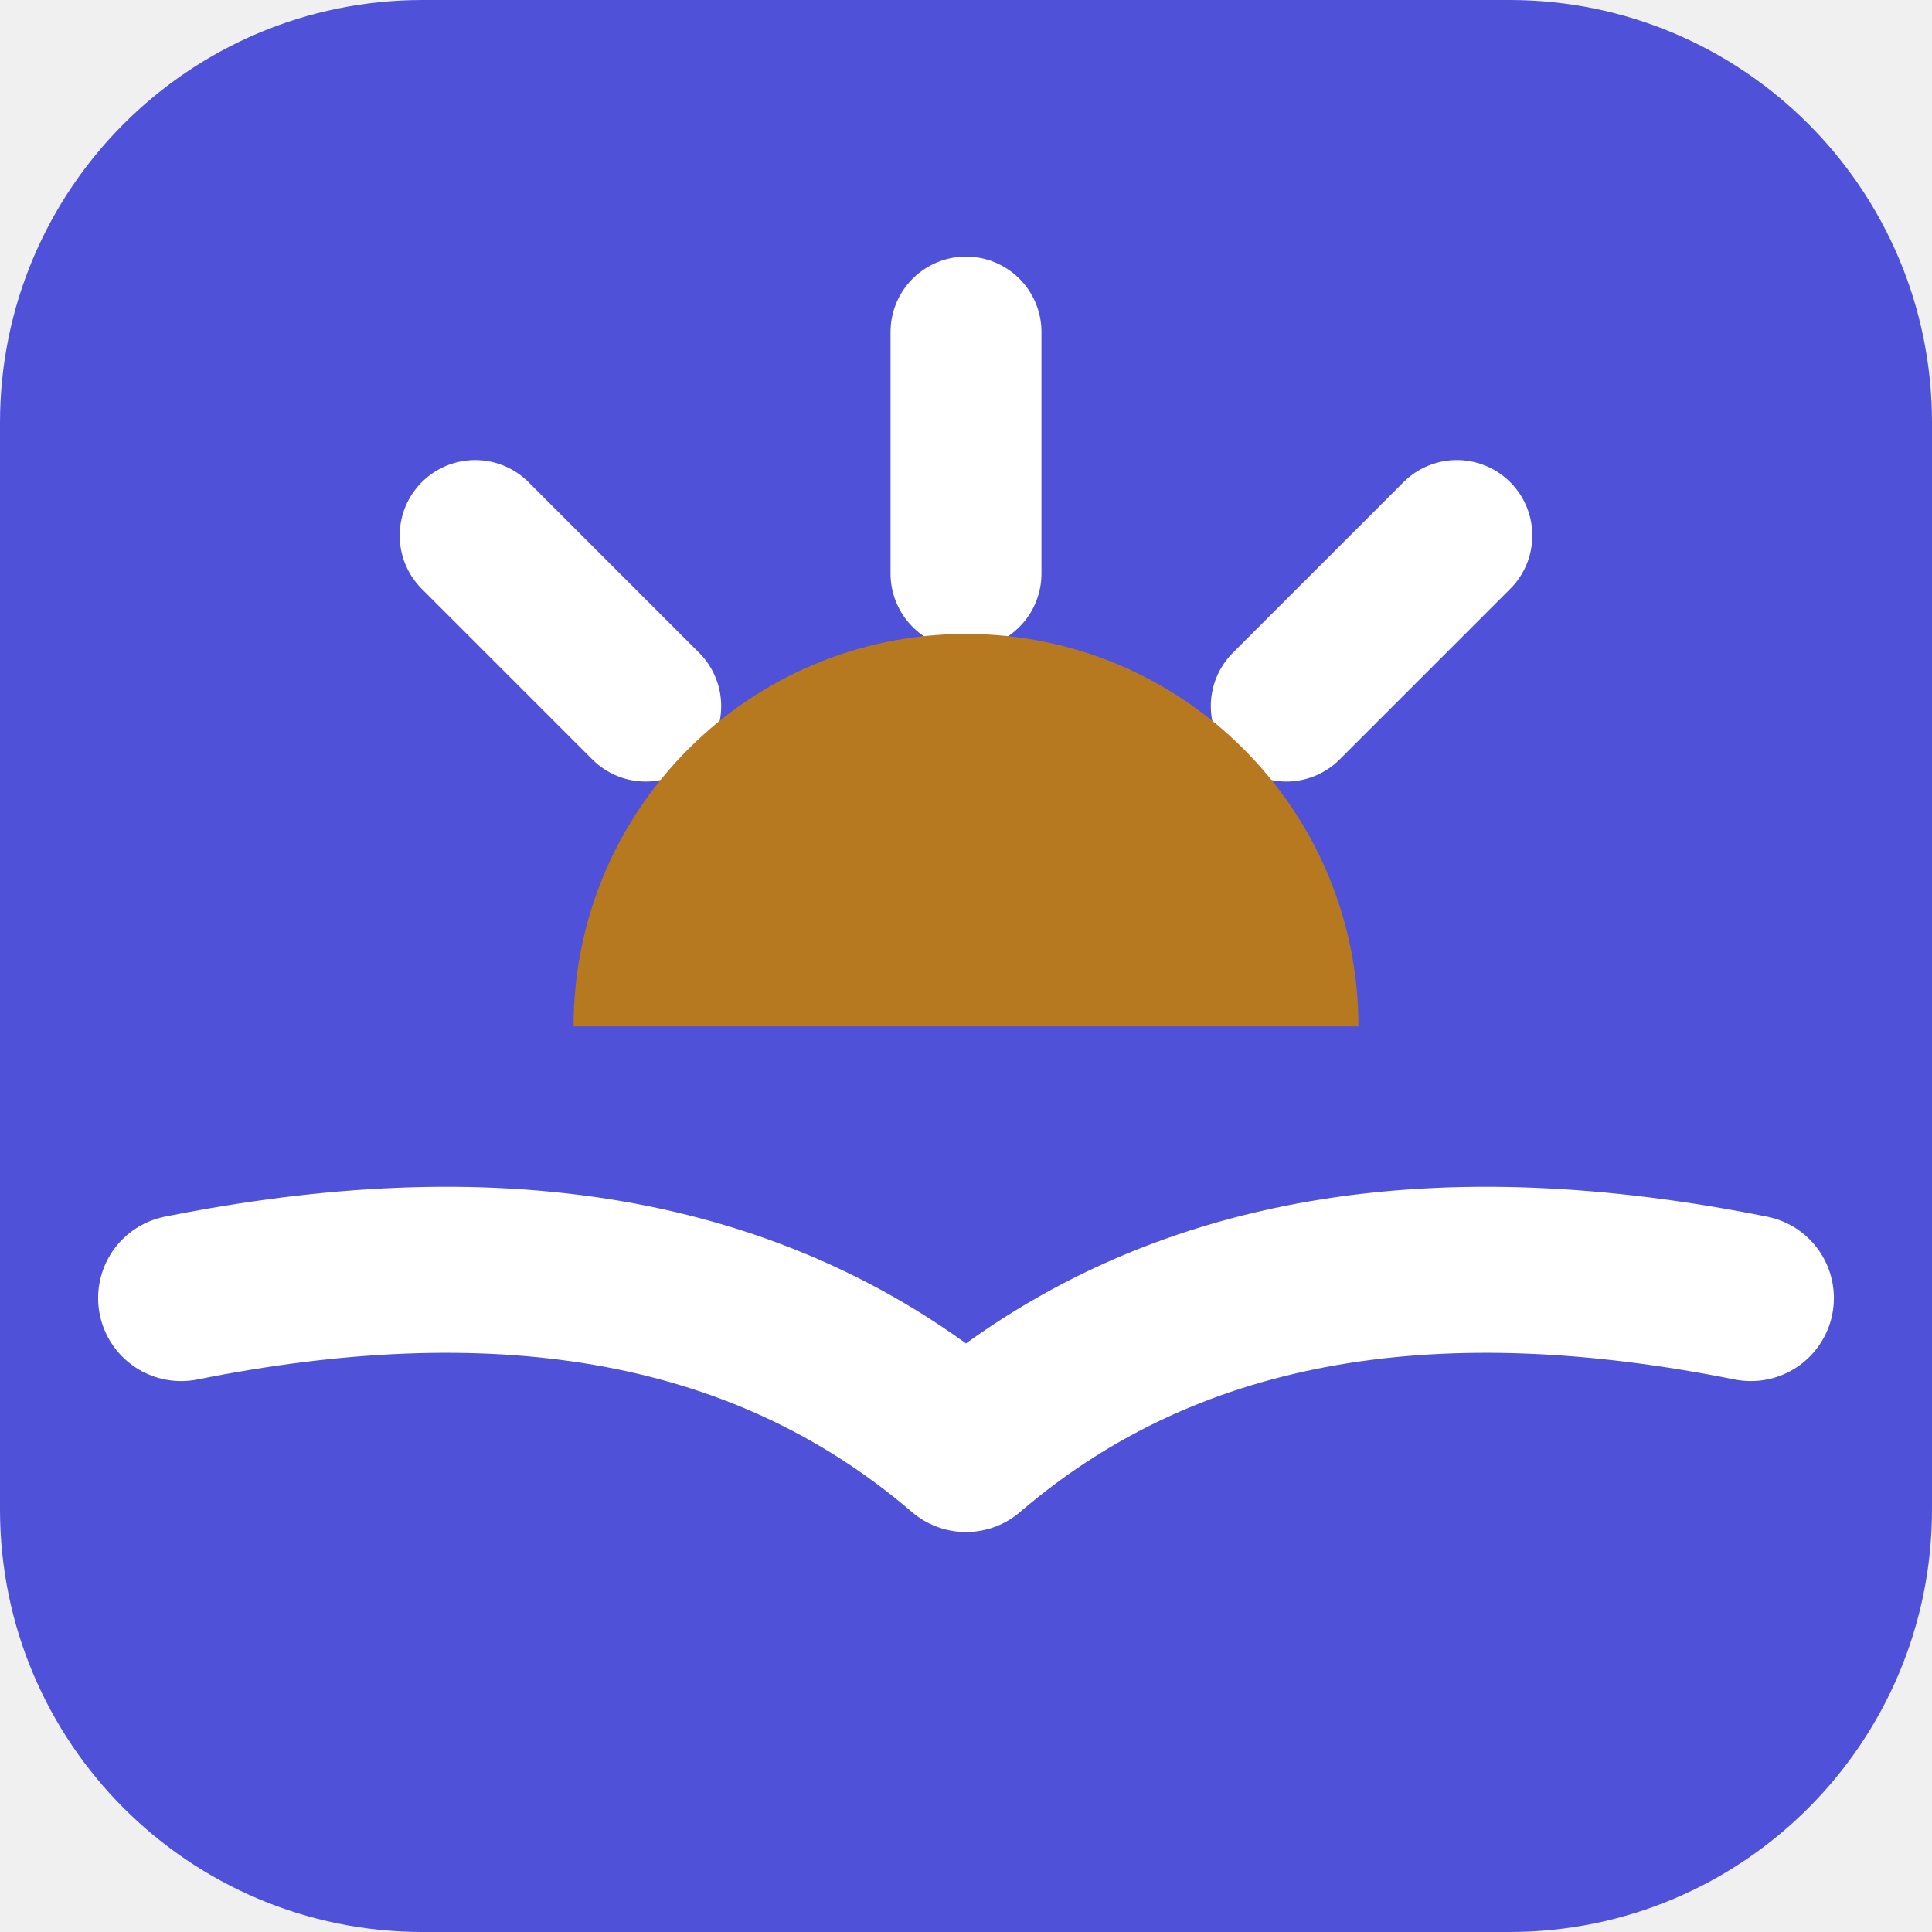
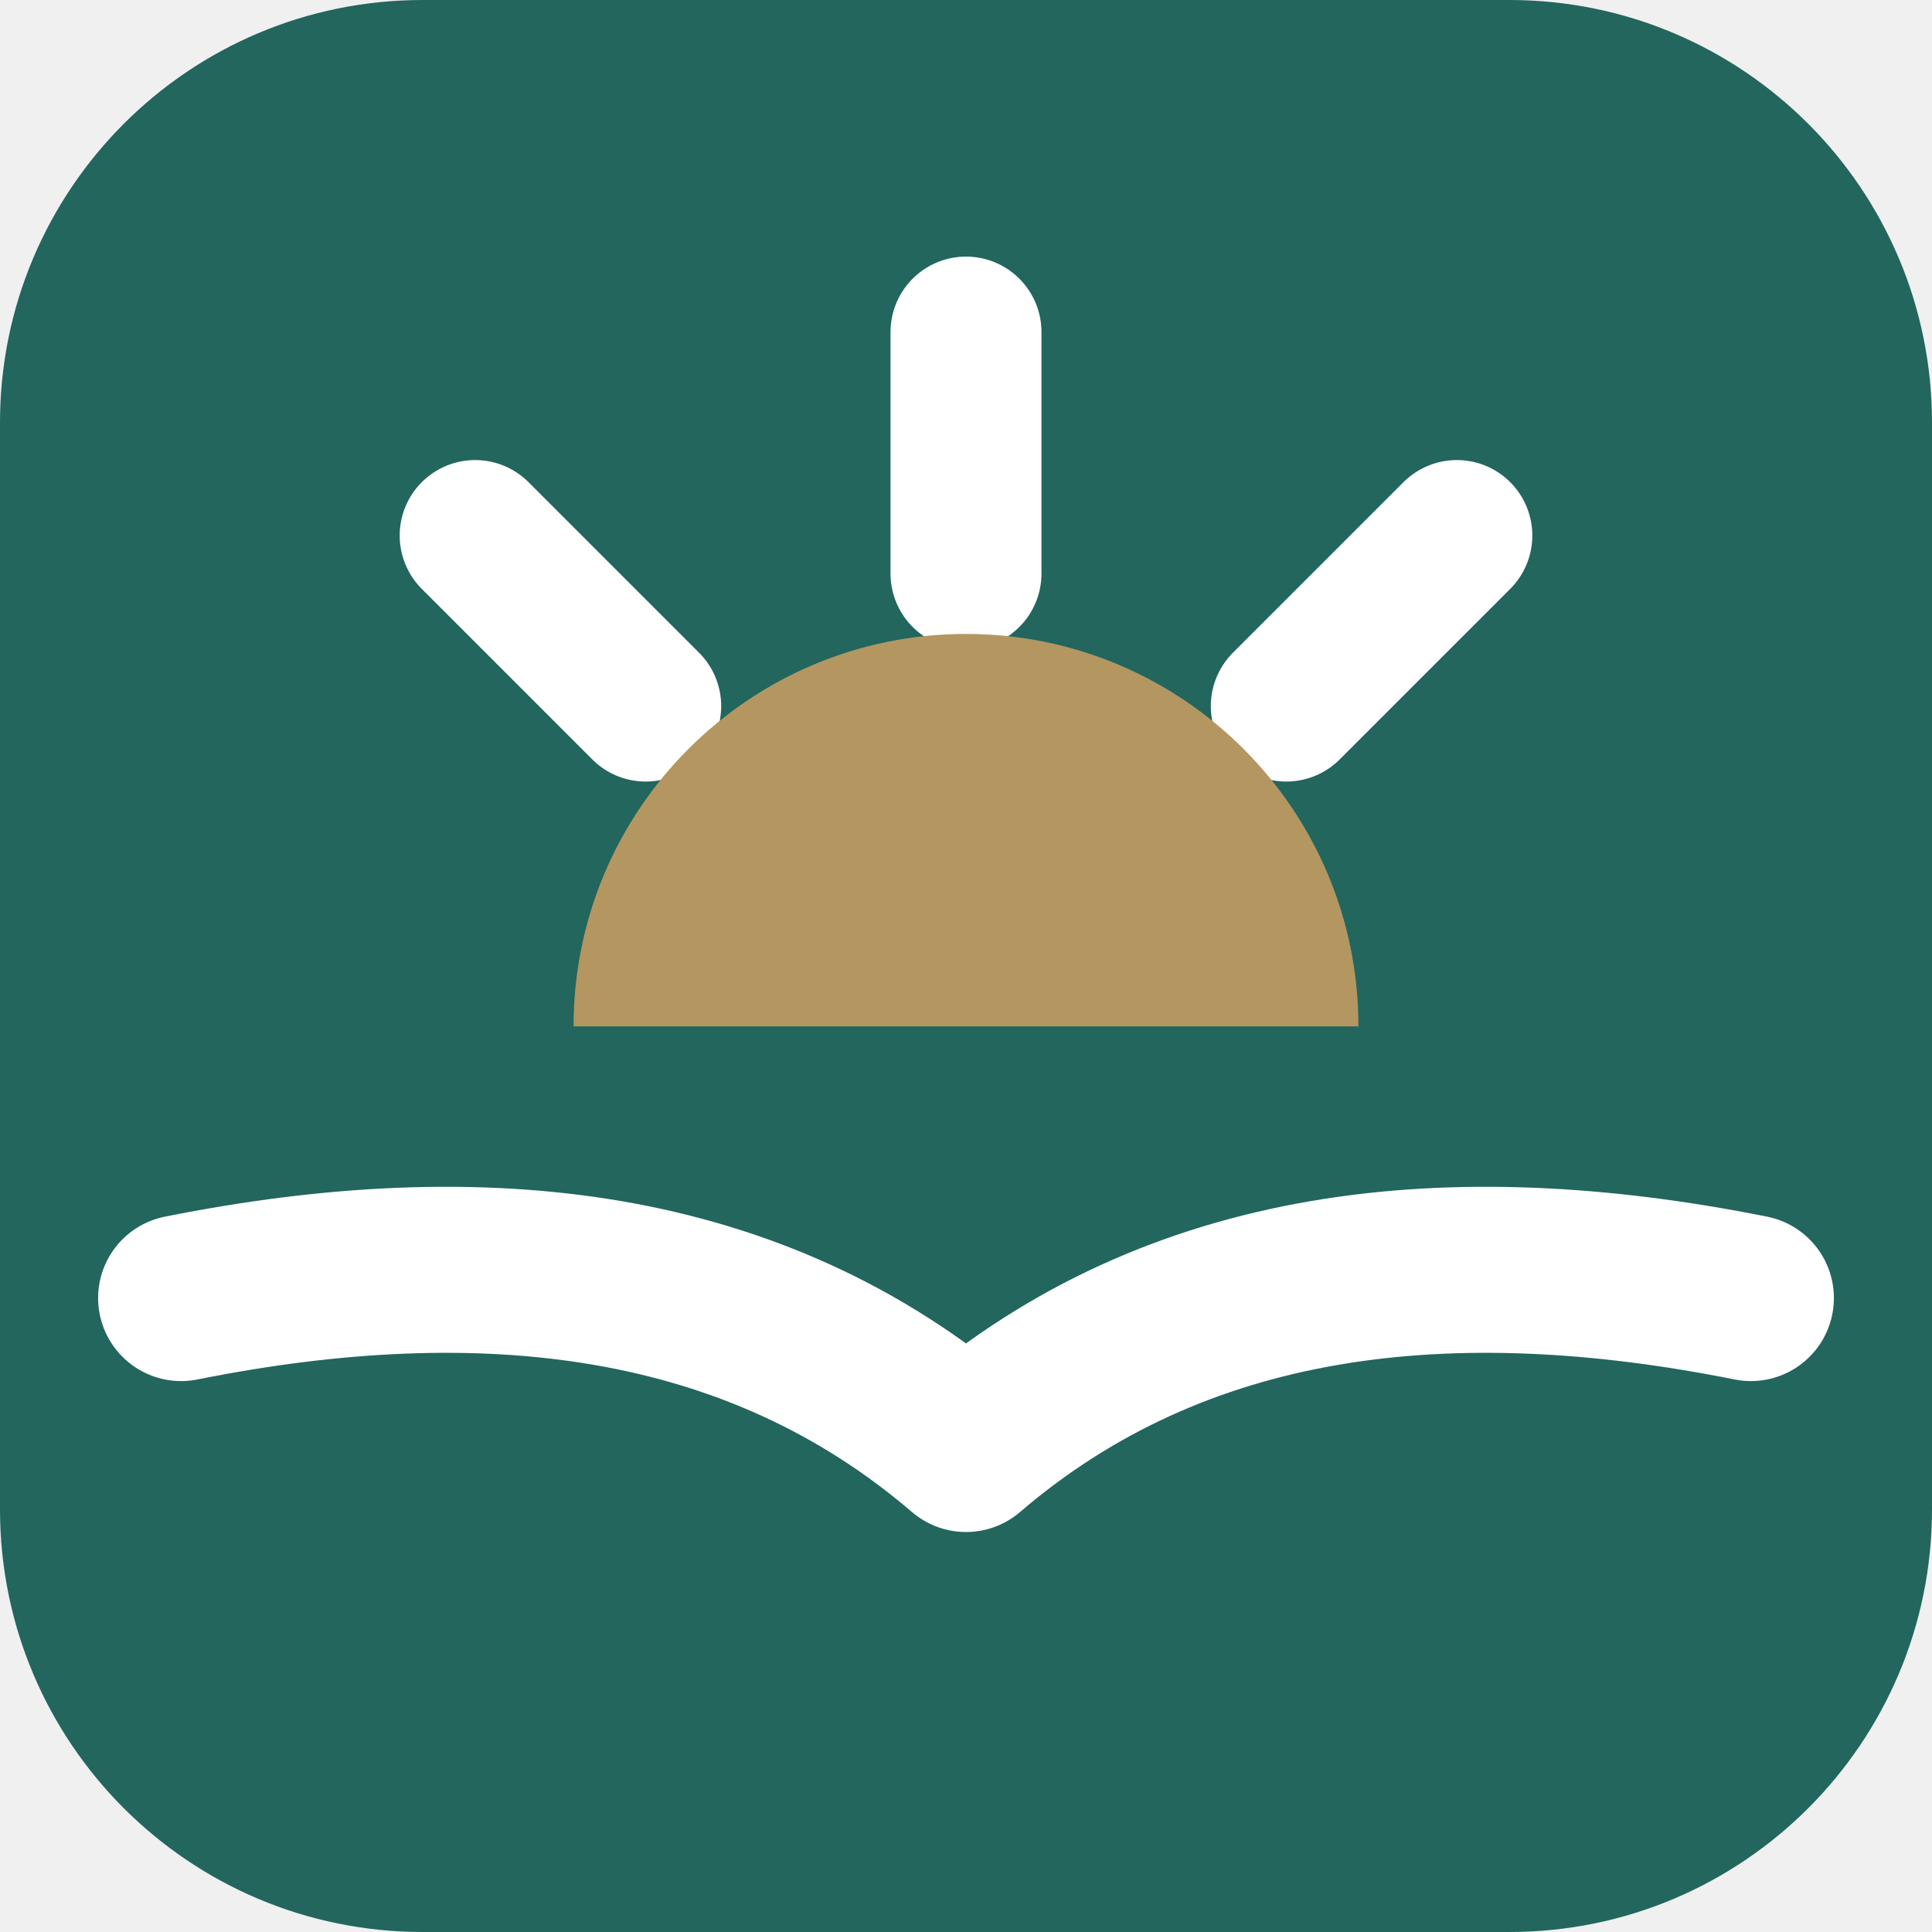
<svg xmlns="http://www.w3.org/2000/svg" viewBox="0 0 64 64">
-   <rect width="64" height="64" rx="14" fill="#4f52d9" />
+   <rect width="64" height="64" rx="14" fill="#22665e" />
  <line x1="21.39" y1="23.39" x2="15.74" y2="17.74" stroke="#ffffff" stroke-width="5" stroke-linecap="round" />
  <line x1="32.00" y1="19.00" x2="32.00" y2="11.00" stroke="#ffffff" stroke-width="5" stroke-linecap="round" />
  <line x1="42.61" y1="23.39" x2="48.26" y2="17.74" stroke="#ffffff" stroke-width="5" stroke-linecap="round" />
-   <path d="M19 34 A13 13 0 0 1 45 34 Z" fill="#b7791f" />
+   <path d="M19 34 A13 13 0 0 1 45 34 Z" fill="#b49661" />
  <path d="M32 48 C25 42 16 41 6 43 M32 48 C39 42 48 41 58 43" fill="none" stroke="#ffffff" stroke-width="5.5" stroke-linecap="round" stroke-linejoin="round" />
</svg>
